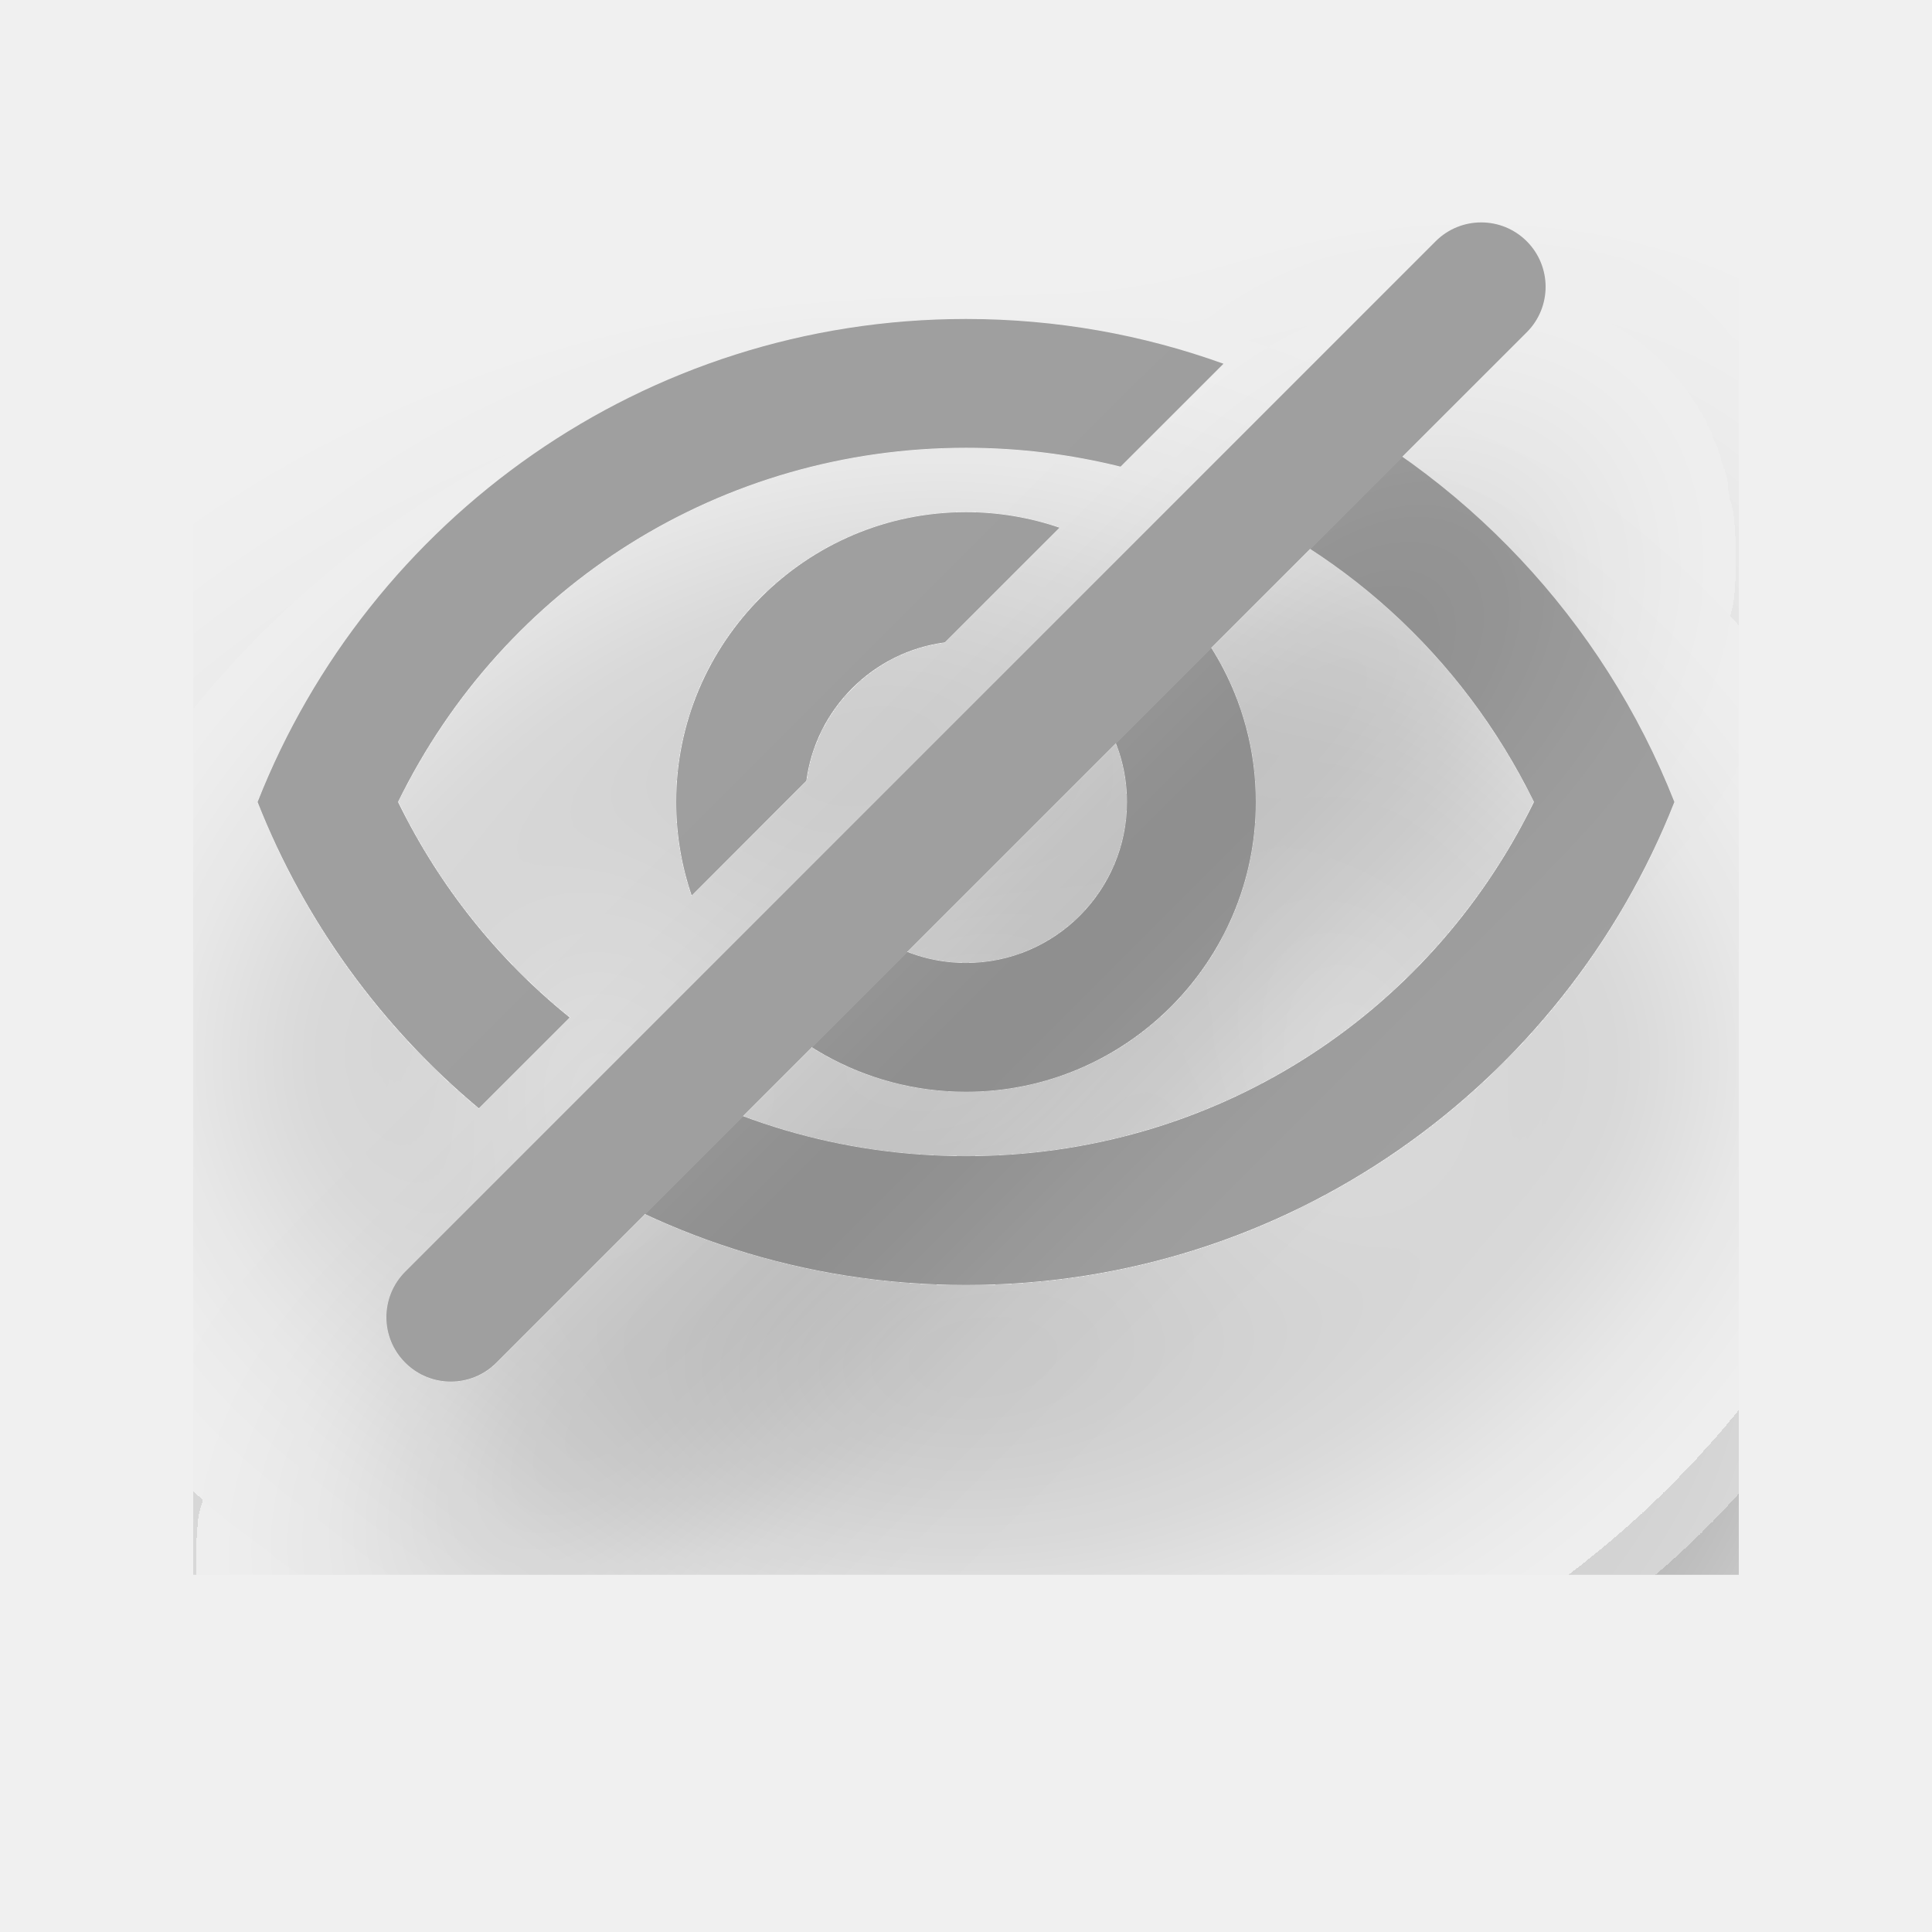
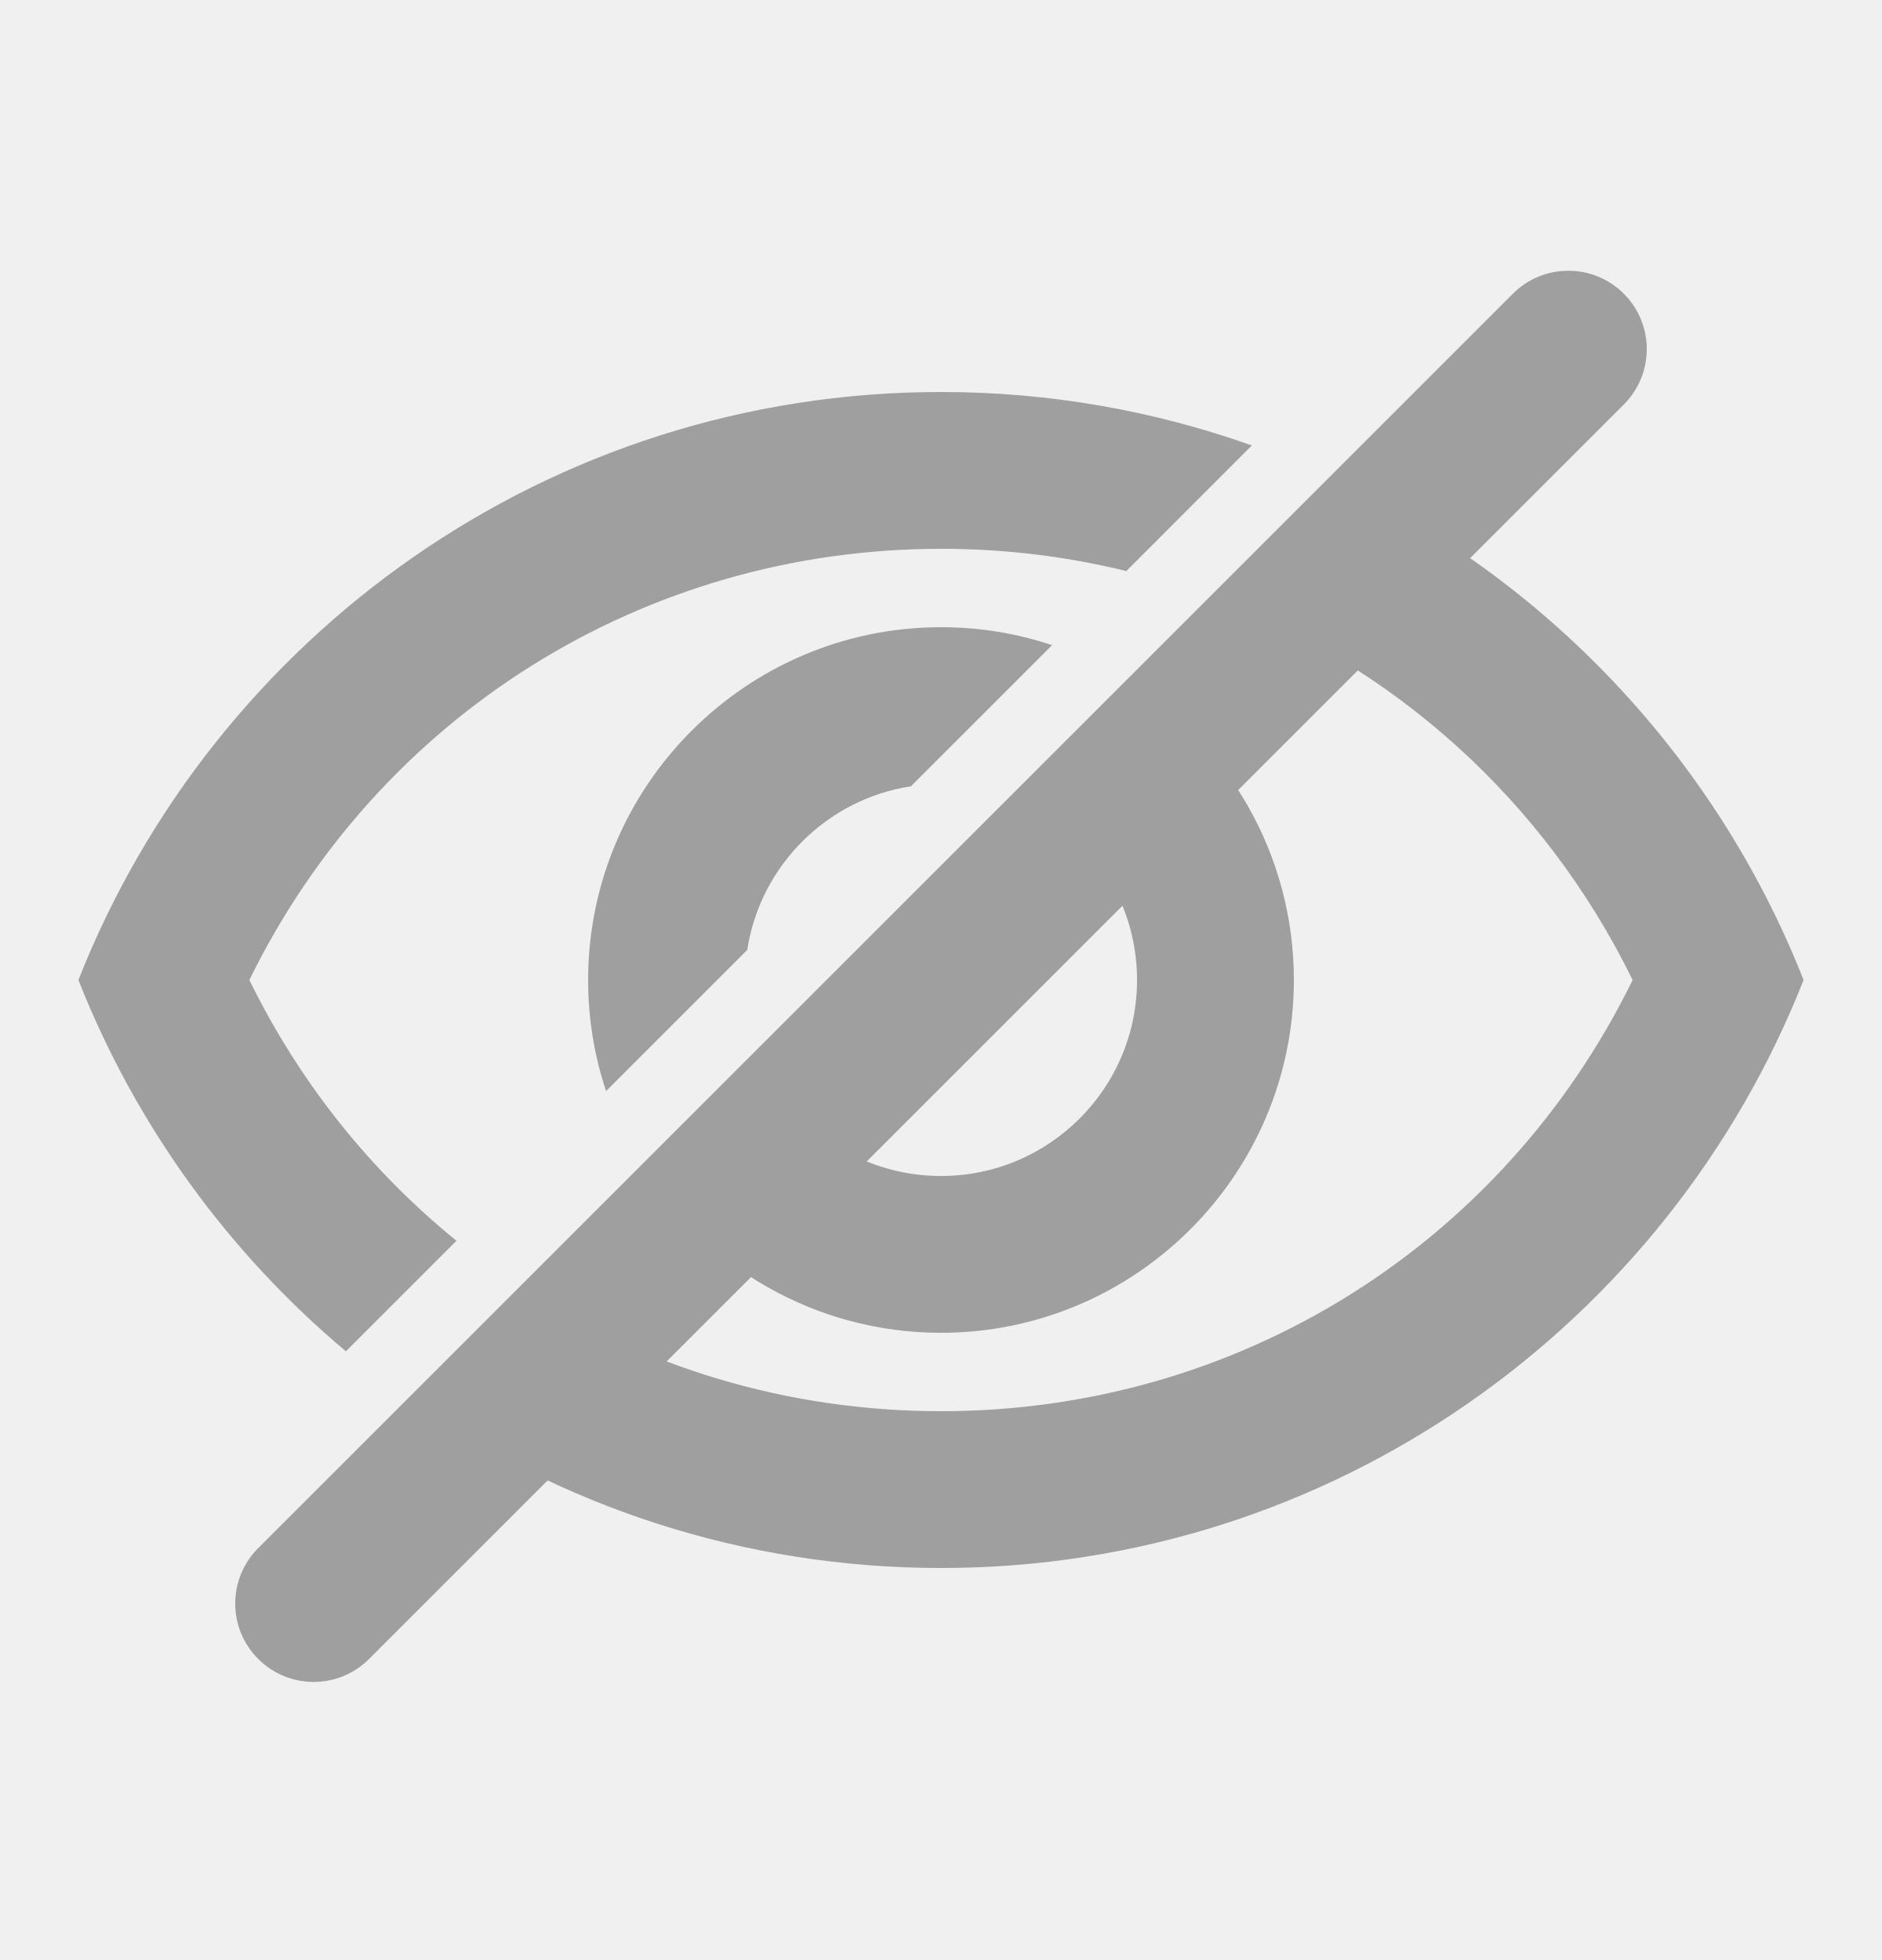
- <svg xmlns="http://www.w3.org/2000/svg" width="30" height="30" viewBox="0 0 30 30" fill="none">
-   <g clip-path="url(#clip0_267_1600)" filter="url(#filter0_d_267_1600)">
-     <g filter="url(#filter1_d_267_1600)">
-       <path fill-rule="evenodd" clip-rule="evenodd" d="M8.237 17.824C10.152 19.166 12.484 19.953 15 19.953C20 19.953 24.27 16.843 26 12.453C24.888 9.632 22.728 7.34 19.999 6.062L18.479 7.582C20.781 8.448 22.7 10.165 23.82 12.453C22.17 15.823 18.8 17.953 15 17.953C13.051 17.953 11.216 17.393 9.667 16.393L8.237 17.824ZM11.2 14.861C11.999 16.117 13.405 16.953 15 16.953C17.48 16.953 19.5 14.933 19.5 12.453C19.5 10.858 18.664 9.453 17.407 8.653L15.929 10.132C16.849 10.501 17.5 11.402 17.5 12.453C17.5 13.833 16.38 14.953 15 14.953C13.948 14.953 13.047 14.303 12.678 13.382L11.2 14.861ZM12.521 12.125L10.741 13.906C10.585 13.45 10.5 12.961 10.5 12.453C10.5 9.973 12.52 7.953 15 7.953C15.508 7.953 15.996 8.038 16.452 8.194L14.672 9.975C13.554 10.122 12.668 11.008 12.521 12.125ZM17.4 7.246C16.628 7.054 15.824 6.953 15 6.953C11.21 6.953 7.83 9.083 6.18 12.453C6.829 13.779 7.744 14.912 8.846 15.8L7.436 17.21C5.925 15.948 4.734 14.316 4 12.453C5.73 8.063 10 4.953 15 4.953C16.404 4.953 17.75 5.198 18.998 5.648L17.4 7.246Z" fill="#9F9F9F" />
-     </g>
-     <g filter="url(#filter2_d_267_1600)">
-       <path fill-rule="evenodd" clip-rule="evenodd" d="M23.707 3.746C24.098 4.137 24.098 4.77 23.707 5.16L7.707 21.16C7.317 21.551 6.683 21.551 6.293 21.16C5.902 20.77 5.902 20.137 6.293 19.746L22.293 3.746C22.683 3.356 23.317 3.356 23.707 3.746Z" fill="#9F9F9F" />
-     </g>
+ <svg xmlns="http://www.w3.org/2000/svg" width="24" height="25" viewBox="0 0 24 25" fill="none">
+   <g clip-path="url(#clip0_377_3396)">
+     <path fill-rule="evenodd" clip-rule="evenodd" d="M5.209 17.851C7.13 19.205 9.472 20 12 20C17 20 21.27 16.89 23 12.5C21.884 9.668 19.711 7.369 16.967 6.094L15.445 7.616C17.762 8.478 19.694 10.2 20.82 12.5C19.17 15.87 15.8 18 12 18C10.04 18 8.194 17.433 6.639 16.422L5.209 17.851ZM8.182 14.879C8.978 16.151 10.392 17 12 17C14.48 17 16.5 14.98 16.5 12.5C16.5 10.892 15.651 9.478 14.379 8.682L12.895 10.165C13.834 10.526 14.5 11.435 14.5 12.5C14.5 13.88 13.38 15 12 15C10.935 15 10.026 14.334 9.665 13.395L8.182 14.879ZM9.529 12.117L7.729 13.917C7.58 13.472 7.5 12.995 7.5 12.5C7.5 10.02 9.52 8 12 8C12.495 8 12.972 8.08 13.417 8.229L11.617 10.029C10.543 10.194 9.694 11.043 9.529 12.117ZM14.363 7.284C13.602 7.097 12.811 7 12 7C8.21 7 4.83 9.13 3.18 12.5C3.824 13.815 4.73 14.941 5.821 15.826L4.411 17.236C2.912 15.977 1.73 14.352 1 12.5C2.73 8.11 7 5 12 5C13.391 5 14.725 5.241 15.964 5.682L14.363 7.284Z" fill="#9F9F9F" />
+     <path fill-rule="evenodd" clip-rule="evenodd" d="M20.707 3.746C21.098 4.137 21.098 4.77 20.707 5.16L4.707 21.16C4.317 21.551 3.683 21.551 3.293 21.16C2.902 20.77 2.902 20.137 3.293 19.746L19.293 3.746C19.683 3.356 20.317 3.356 20.707 3.746Z" fill="#9F9F9F" />
  </g>
  <defs>
-     <filter id="filter0_d_267_1600" x="-1" y="0.453" width="32" height="32" filterUnits="userSpaceOnUse" color-interpolation-filters="sRGB">
-       <feFlood flood-opacity="0" result="BackgroundImageFix" />
-       <feColorMatrix in="SourceAlpha" type="matrix" values="0 0 0 0 0 0 0 0 0 0 0 0 0 0 0 0 0 0 127 0" result="hardAlpha" />
-       <feOffset dy="4" />
-       <feGaussianBlur stdDeviation="2" />
-       <feComposite in2="hardAlpha" operator="out" />
-       <feColorMatrix type="matrix" values="0 0 0 0 0 0 0 0 0 0 0 0 0 0 0 0 0 0 0.25 0" />
-       <feBlend mode="normal" in2="BackgroundImageFix" result="effect1_dropShadow_267_1600" />
-       <feBlend mode="normal" in="SourceGraphic" in2="effect1_dropShadow_267_1600" result="shape" />
-     </filter>
-     <filter id="filter1_d_267_1600" x="0" y="4.953" width="30" height="23" filterUnits="userSpaceOnUse" color-interpolation-filters="sRGB">
-       <feFlood flood-opacity="0" result="BackgroundImageFix" />
-       <feColorMatrix in="SourceAlpha" type="matrix" values="0 0 0 0 0 0 0 0 0 0 0 0 0 0 0 0 0 0 127 0" result="hardAlpha" />
-       <feOffset dy="4" />
-       <feGaussianBlur stdDeviation="2" />
-       <feComposite in2="hardAlpha" operator="out" />
-       <feColorMatrix type="matrix" values="0 0 0 0 0 0 0 0 0 0 0 0 0 0 0 0 0 0 0.25 0" />
-       <feBlend mode="normal" in2="BackgroundImageFix" result="effect1_dropShadow_267_1600" />
-       <feBlend mode="normal" in="SourceGraphic" in2="effect1_dropShadow_267_1600" result="shape" />
-     </filter>
-     <filter id="filter2_d_267_1600" x="2" y="3.453" width="26" height="26" filterUnits="userSpaceOnUse" color-interpolation-filters="sRGB">
-       <feFlood flood-opacity="0" result="BackgroundImageFix" />
-       <feColorMatrix in="SourceAlpha" type="matrix" values="0 0 0 0 0 0 0 0 0 0 0 0 0 0 0 0 0 0 127 0" result="hardAlpha" />
-       <feOffset dy="4" />
-       <feGaussianBlur stdDeviation="2" />
-       <feComposite in2="hardAlpha" operator="out" />
-       <feColorMatrix type="matrix" values="0 0 0 0 0 0 0 0 0 0 0 0 0 0 0 0 0 0 0.25 0" />
-       <feBlend mode="normal" in2="BackgroundImageFix" result="effect1_dropShadow_267_1600" />
-       <feBlend mode="normal" in="SourceGraphic" in2="effect1_dropShadow_267_1600" result="shape" />
-     </filter>
-     <clipPath id="clip0_267_1600">
-       <rect width="24" height="24" fill="white" transform="translate(3 0.453369)" />
+     <clipPath id="clip0_377_3396">
+       <rect width="24" height="24" fill="white" transform="translate(0 0.453369)" />
    </clipPath>
  </defs>
</svg>
